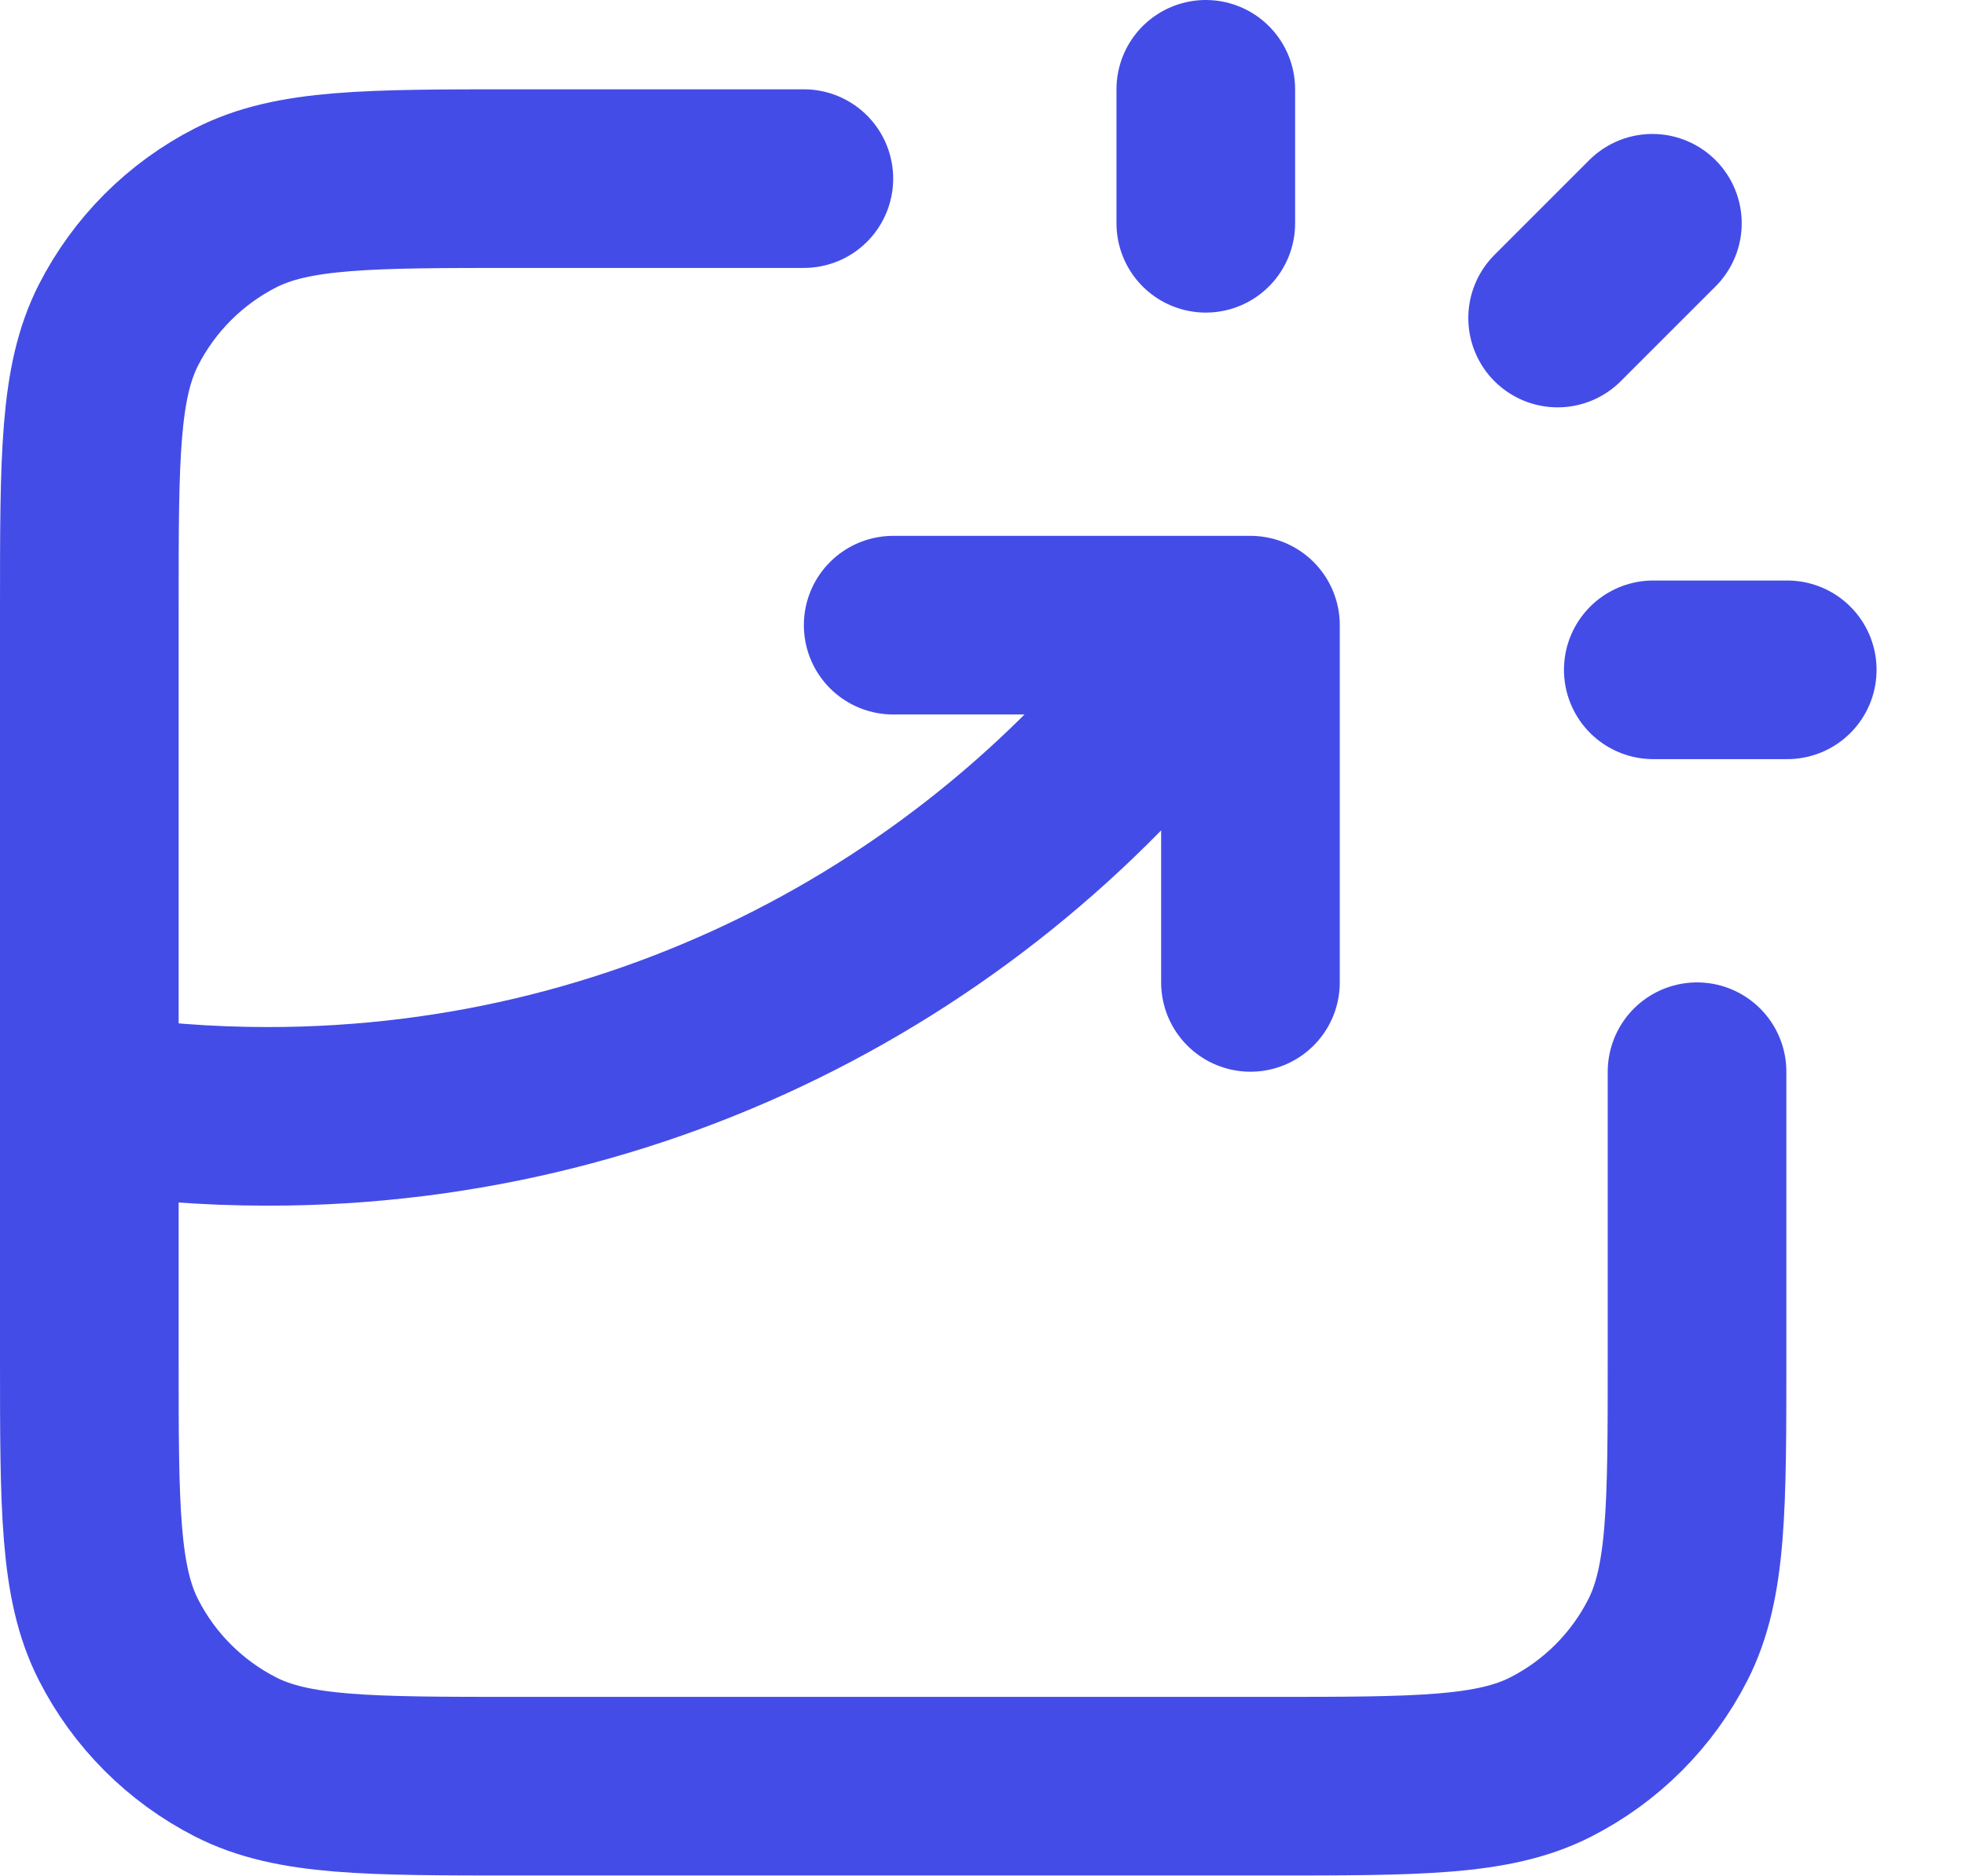
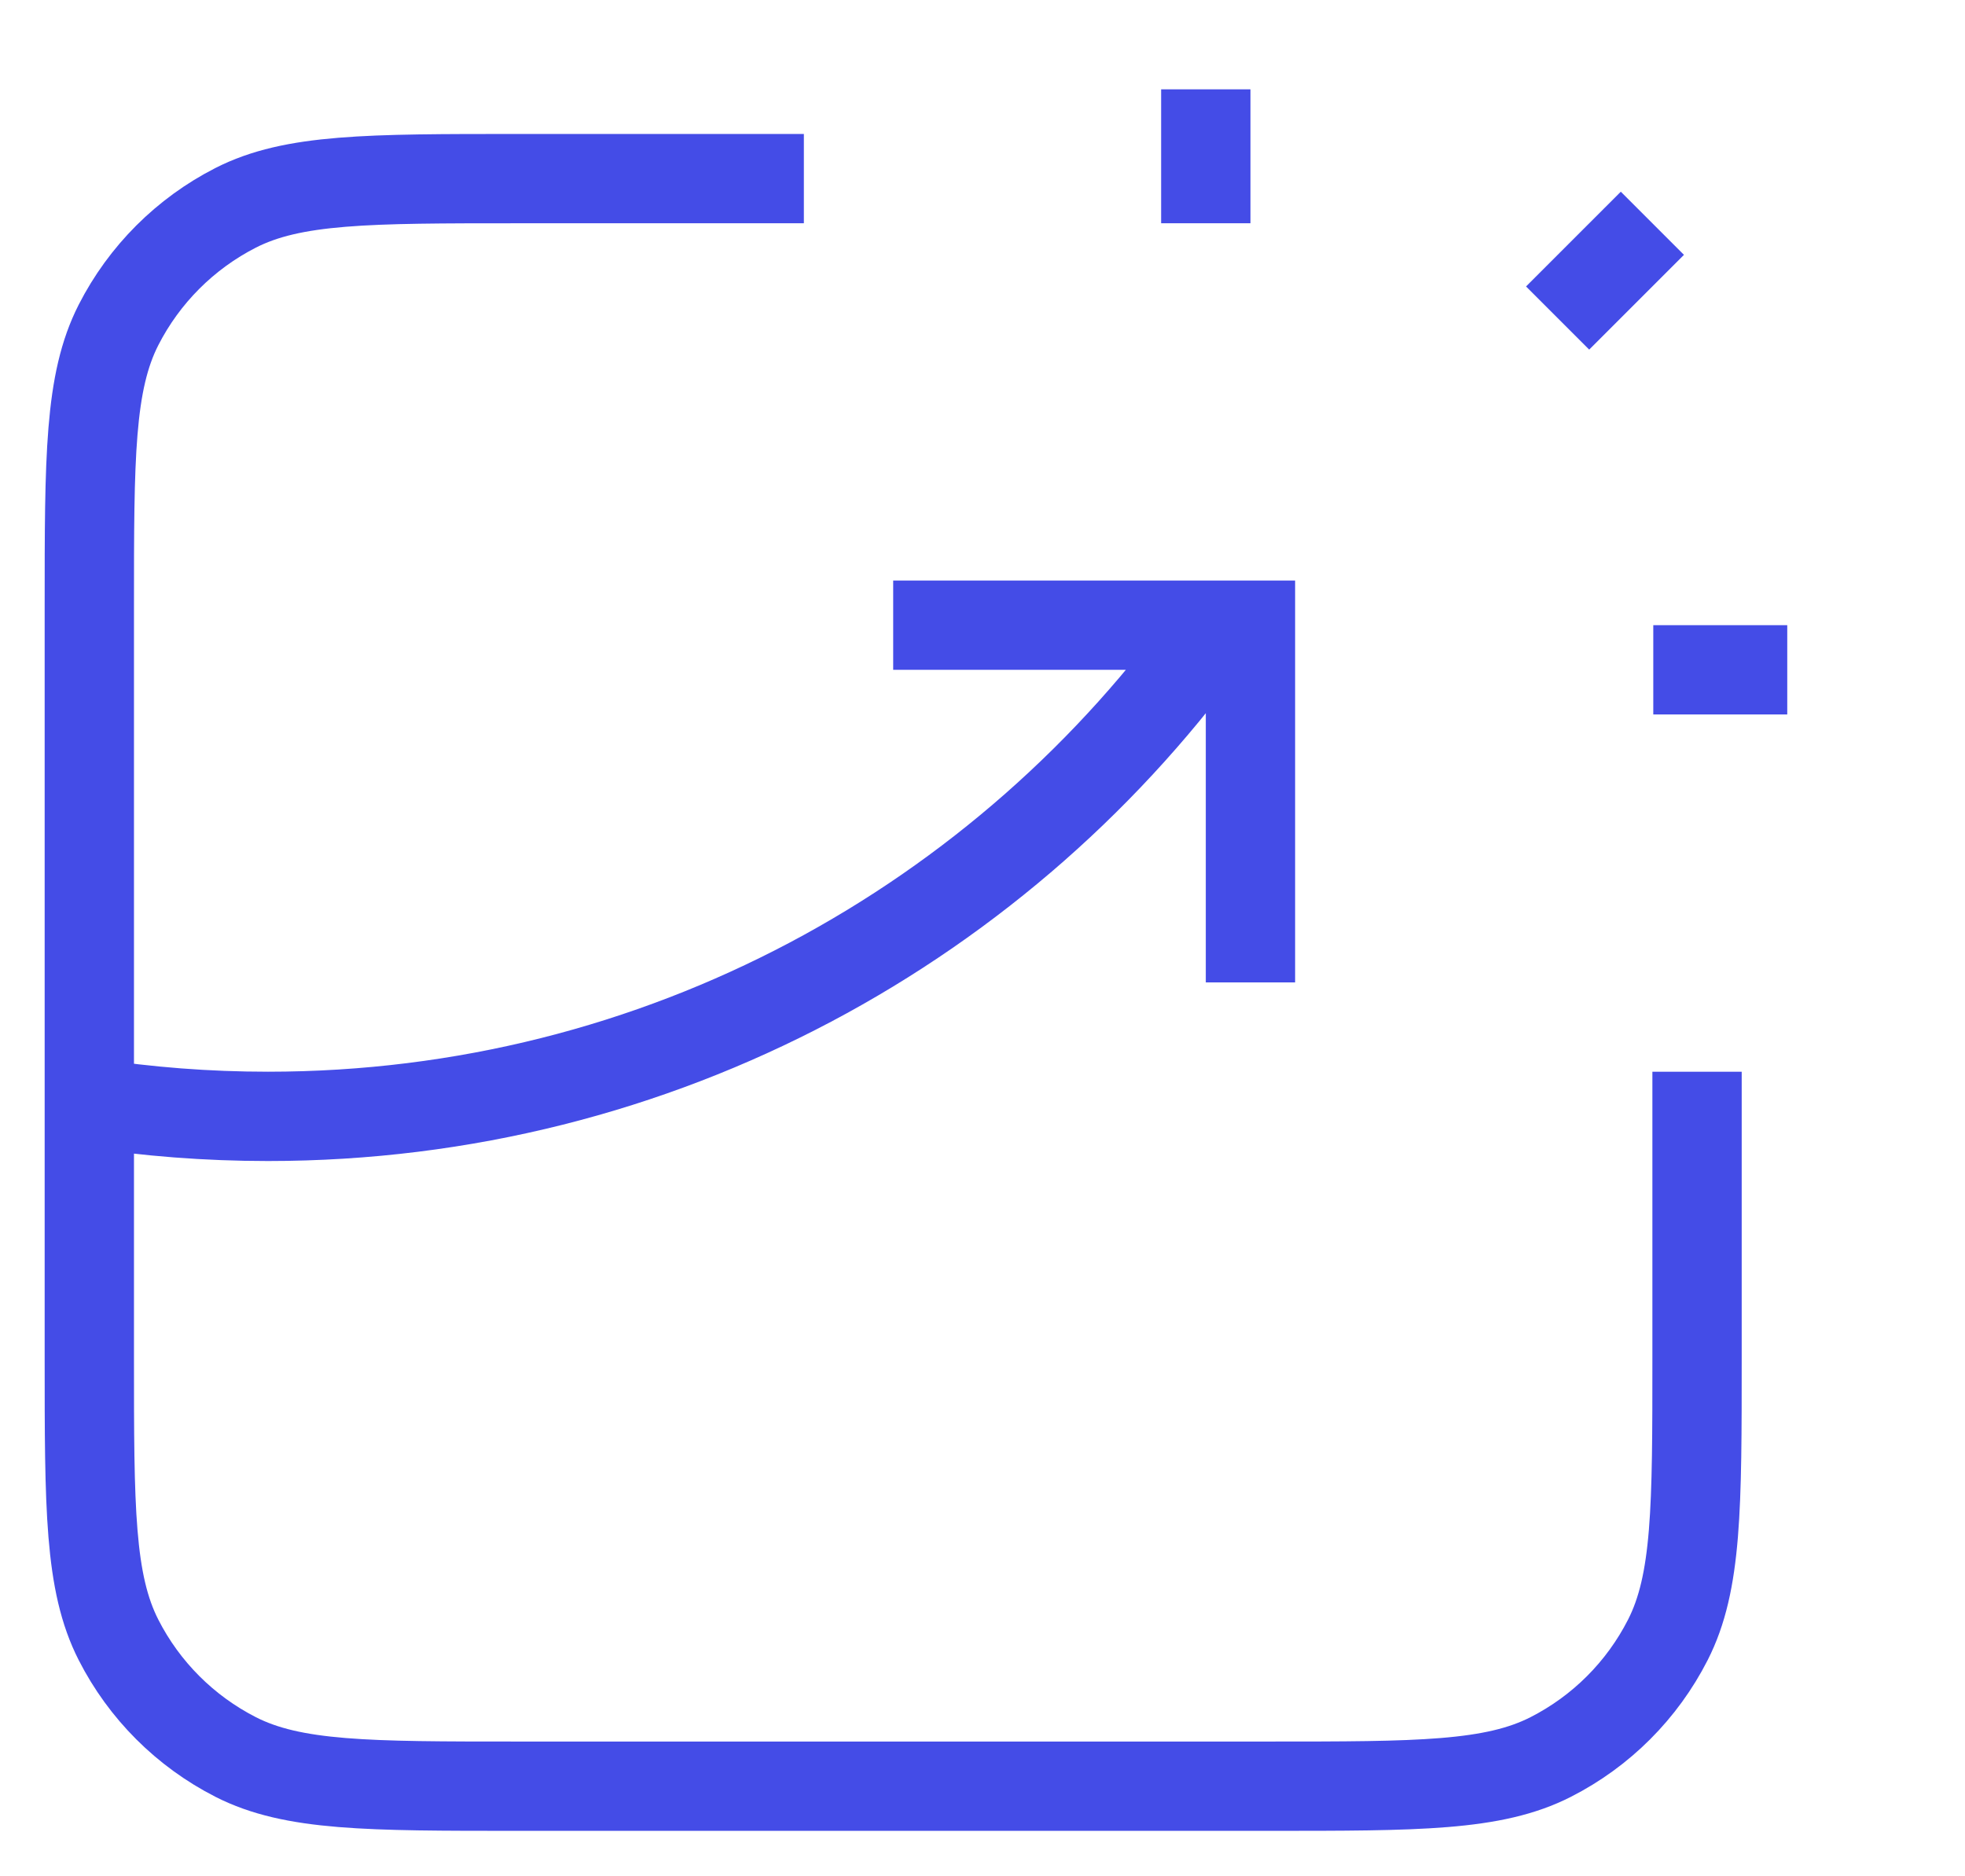
<svg xmlns="http://www.w3.org/2000/svg" width="22" height="21" viewBox="0 0 22 21" fill="none">
-   <path d="M9 2H5.8C4.12 2 3.28 2 2.638 2.327C2.074 2.615 1.615 3.074 1.327 3.638C1 4.28 1 5.12 1 6.8V15.2C1 16.88 1 17.72 1.327 18.362C1.615 18.927 2.074 19.385 2.638 19.673C3.28 20 4.12 20 5.8 20H14.2C15.88 20 16.72 20 17.362 19.673C17.927 19.385 18.385 18.927 18.673 18.362C19 17.72 19 16.88 19 15.2V12M10 7H14V11M13.5 2.5V1M17.439 3.561L18.5 2.5M18.51 7.5H20.01M1 12.347C1.652 12.448 2.32 12.5 3 12.5C7.386 12.5 11.265 10.328 13.62 7" stroke="#444CE7" stroke-width="2" stroke-linecap="round" stroke-linejoin="round" />
+   <path d="M9 2H5.8C4.12 2 3.28 2 2.638 2.327C2.074 2.615 1.615 3.074 1.327 3.638C1 4.28 1 5.12 1 6.8V15.2C1 16.88 1 17.72 1.327 18.362C1.615 18.927 2.074 19.385 2.638 19.673C3.28 20 4.12 20 5.8 20H14.2C15.88 20 16.72 20 17.362 19.673C17.927 19.385 18.385 18.927 18.673 18.362C19 17.72 19 16.88 19 15.2V12M10 7H14V11M13.5 2.5V1M17.439 3.561L18.5 2.5M18.51 7.5H20.01M1 12.347C1.652 12.448 2.32 12.5 3 12.5C7.386 12.5 11.265 10.328 13.62 7" stroke="#444CE7" strokeWidth="2" strokeLinecap="round" strokeLinejoin="round" />
</svg>
